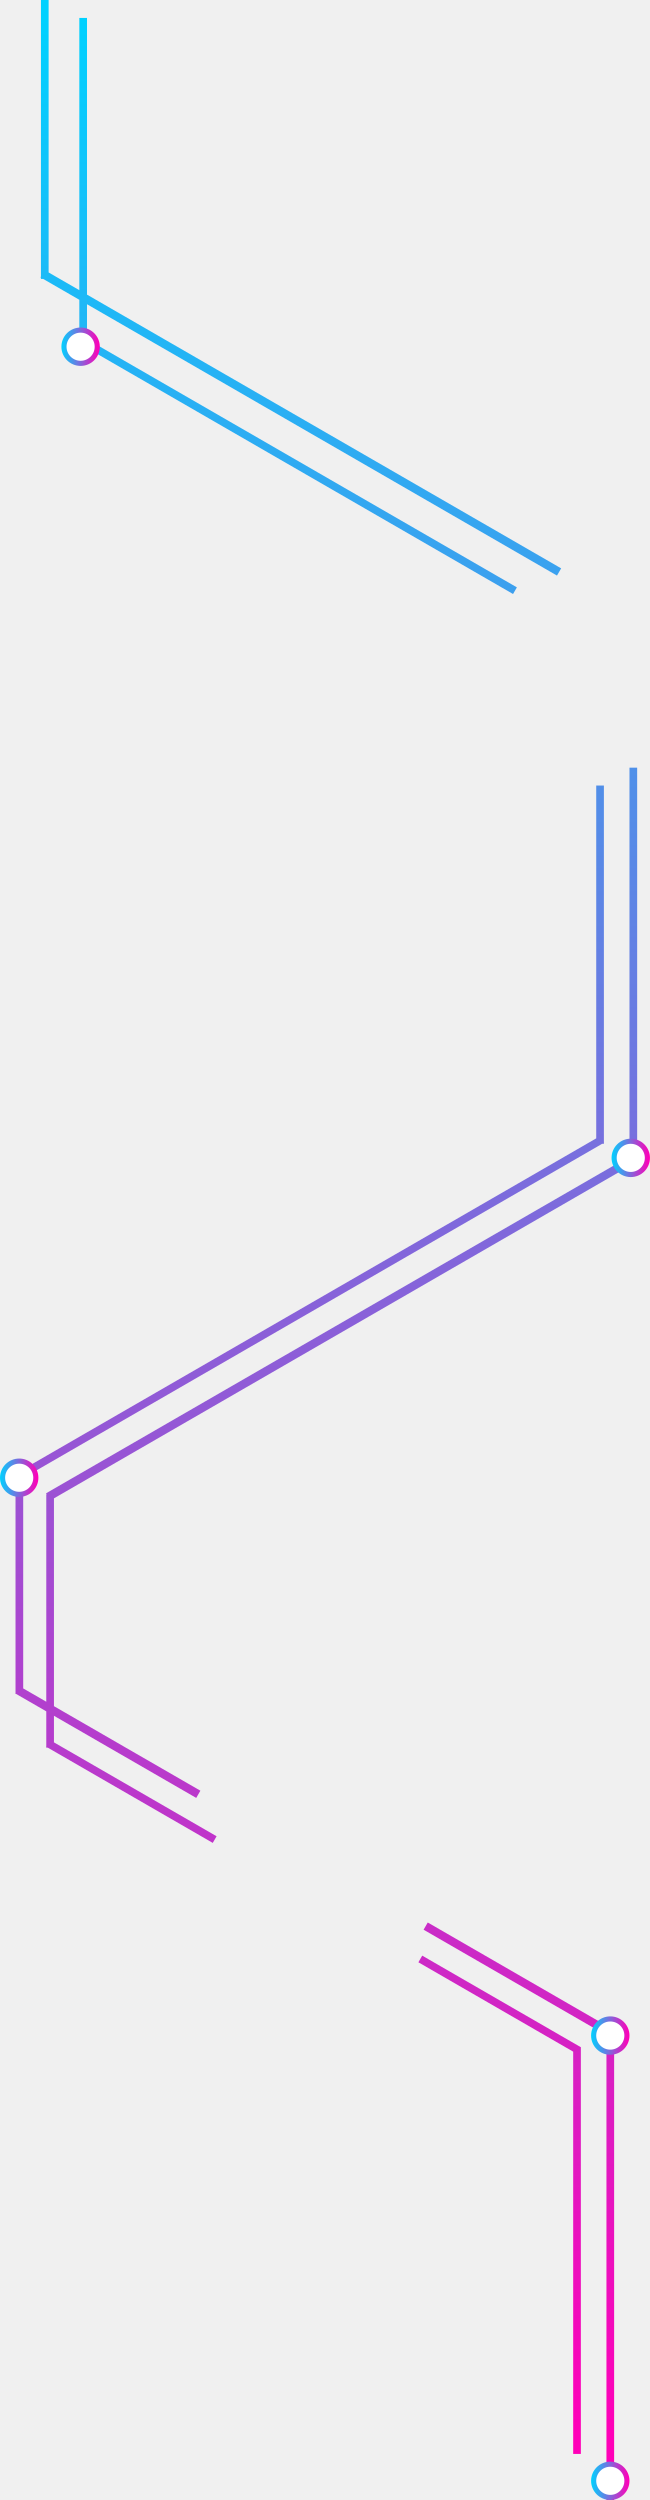
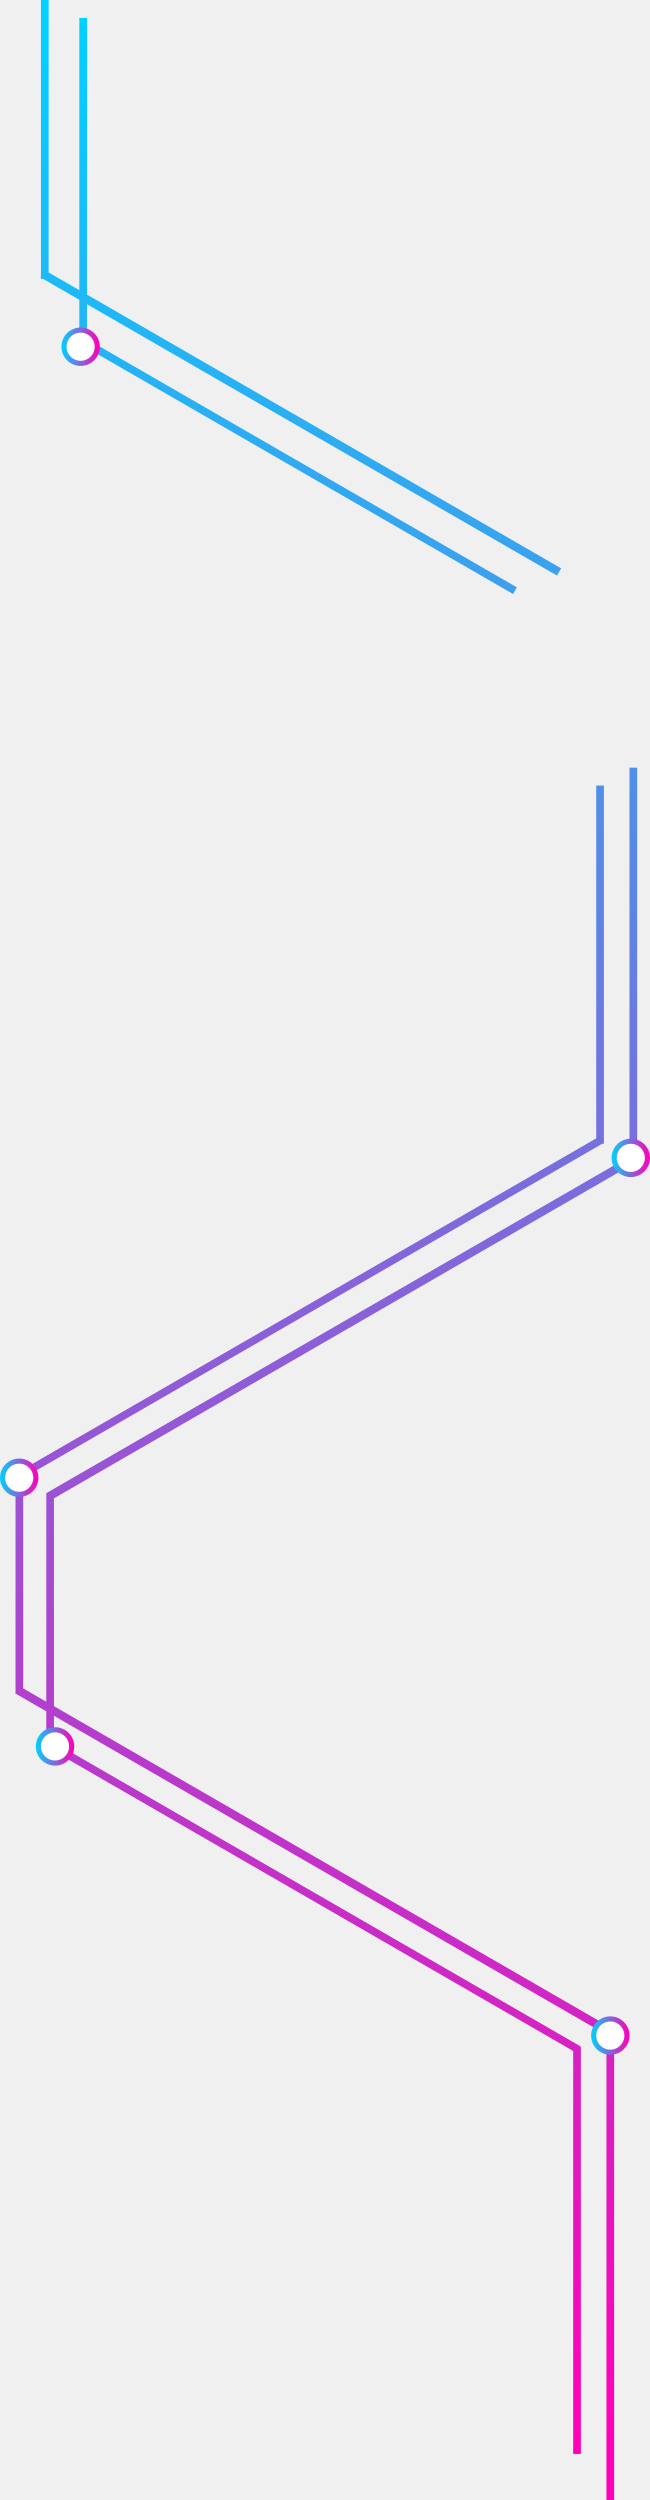
<svg xmlns="http://www.w3.org/2000/svg" width="254" height="977" viewBox="0 0 254 977" fill="none">
-   <path fill-rule="evenodd" clip-rule="evenodd" d="M246 451.941L246 300L249 300L249 454L248.825 454L248.854 454.052L21.084 585.555L21.084 666.769L78.309 699.808L76.681 702.627L21.084 670.528L21.084 680.914L84.643 717.61L83.143 720.208L18.697 683L18.084 683L18.084 682.646L18 682.598L18.084 682.453L18.084 668.796L6.313 662L6.067 662L6.067 661.858L6 661.819L6.067 661.702L6.067 576L6.082 576L6.031 575.912L233 444.872L233 307L236 307L236 446.457L236.063 446.567L236 446.604L236 447L235.313 447L9.067 577.623L9.067 659.831L18.084 665.037L18.084 584L18.239 584L17.997 583.579L246 451.941ZM237 977L237 795.391L165.537 754.132L167.165 751.313L239.368 793L240 793L240 793.365L240.441 793.619L240 794.384L240 977L237 977ZM31 7L31 113.404L19 106.476L19 -1.00536e-05L16 -1.01848e-05L16 108.048L15.803 108.389L16 108.503L16 109L16.862 109L31 117.163L31 134L31.078 134L30.936 134.246L200.496 232.142L201.996 229.544L34 132.551L34 118.895L217.67 224.937L219.298 222.118L34 115.136L34 7L31 7ZM224 801.789L224 959L227 959L227 800L226.901 800L165.003 764.263L163.503 766.861L224 801.789Z" fill="url(#paint0_linear_114_2031)" />
+   <path fill-rule="evenodd" clip-rule="evenodd" d="M246 451.941L246 300L249 300L249 454L248.825 454L248.854 454.052L21.084 585.555L21.084 666.769L239.722 793L240 793L240 793.16L240.699 793.564L240 794.774L240 977L237 977L237 795.187L21.084 670.528L21.084 680.914L226.975 799.785L226.851 800L227 800L227 959L224 959L224 801.532L18.697 683L18.084 683L18.084 682.646L18 682.598L18.084 682.453L18.084 668.796L6.313 662L6.067 662L6.067 661.858L6 661.819L6.067 661.702L6.067 576L6.082 576L6.031 575.912L233 444.872L233 307L236 307L236 446.457L236.063 446.567L236 446.604L236 447L235.313 447L9.067 577.623L9.067 659.831L18.084 665.037L18.084 584L18.239 584L17.997 583.579L246 451.941ZM31 117.163L31 134L31.078 134L30.936 134.246L200.496 232.142L201.996 229.544L34 132.551L34 118.895L217.67 224.937L219.298 222.118L34 115.136L34 7L31 7L31 113.404L19 106.476L19 -1.00536e-05L16 -1.01848e-05L16 108.048L15.803 108.389L16 108.503L16 109L16.862 109L31 117.163Z" fill="url(#paint0_linear_114_2031)" />
  <circle cx="7.5" cy="577.5" r="6.5" fill="white" stroke="url(#paint1_linear_114_2031)" stroke-width="2" />
  <circle cx="238.5" cy="795.5" r="6.5" fill="white" stroke="url(#paint2_linear_114_2031)" stroke-width="2" />
-   <circle cx="238.5" cy="969.5" r="6.5" fill="white" stroke="url(#paint3_linear_114_2031)" stroke-width="2" />
+   <circle cx="21.5" cy="682.5" r="6.5" fill="white" stroke="url(#paint3_linear_114_2031)" stroke-width="2" />
  <circle cx="246.5" cy="452.5" r="6.5" fill="white" stroke="url(#paint4_linear_114_2031)" stroke-width="2" />
  <circle cx="31.5" cy="135.5" r="6.5" fill="white" stroke="url(#paint5_linear_114_2031)" stroke-width="2" />
  <defs>
    <linearGradient id="paint0_linear_114_2031" x1="116.935" y1="952.077" x2="116.935" y2="6.787" gradientUnits="userSpaceOnUse">
      <stop stop-color="#FF00B8" />
      <stop offset="1" stop-color="#00D1FF" />
    </linearGradient>
    <linearGradient id="paint1_linear_114_2031" x1="14.617" y1="578.152" x2="0.104" y2="578.152" gradientUnits="userSpaceOnUse">
      <stop stop-color="#FF00B8" />
      <stop offset="1" stop-color="#00D1FF" />
    </linearGradient>
    <linearGradient id="paint2_linear_114_2031" x1="245.617" y1="796.152" x2="231.104" y2="796.152" gradientUnits="userSpaceOnUse">
      <stop stop-color="#FF00B8" />
      <stop offset="1" stop-color="#00D1FF" />
    </linearGradient>
-     <linearGradient id="paint3_linear_114_2031" x1="245.617" y1="970.152" x2="231.104" y2="970.152" gradientUnits="userSpaceOnUse">
+     <linearGradient id="paint3_linear_114_2031" x1="28.617" y1="683.152" x2="14.104" y2="683.152" gradientUnits="userSpaceOnUse">
      <stop stop-color="#FF00B8" />
      <stop offset="1" stop-color="#00D1FF" />
    </linearGradient>
    <linearGradient id="paint4_linear_114_2031" x1="253.617" y1="453.152" x2="239.104" y2="453.152" gradientUnits="userSpaceOnUse">
      <stop stop-color="#FF00B8" />
      <stop offset="1" stop-color="#00D1FF" />
    </linearGradient>
    <linearGradient id="paint5_linear_114_2031" x1="38.617" y1="136.152" x2="24.104" y2="136.152" gradientUnits="userSpaceOnUse">
      <stop stop-color="#FF00B8" />
      <stop offset="1" stop-color="#00D1FF" />
    </linearGradient>
  </defs>
</svg>
